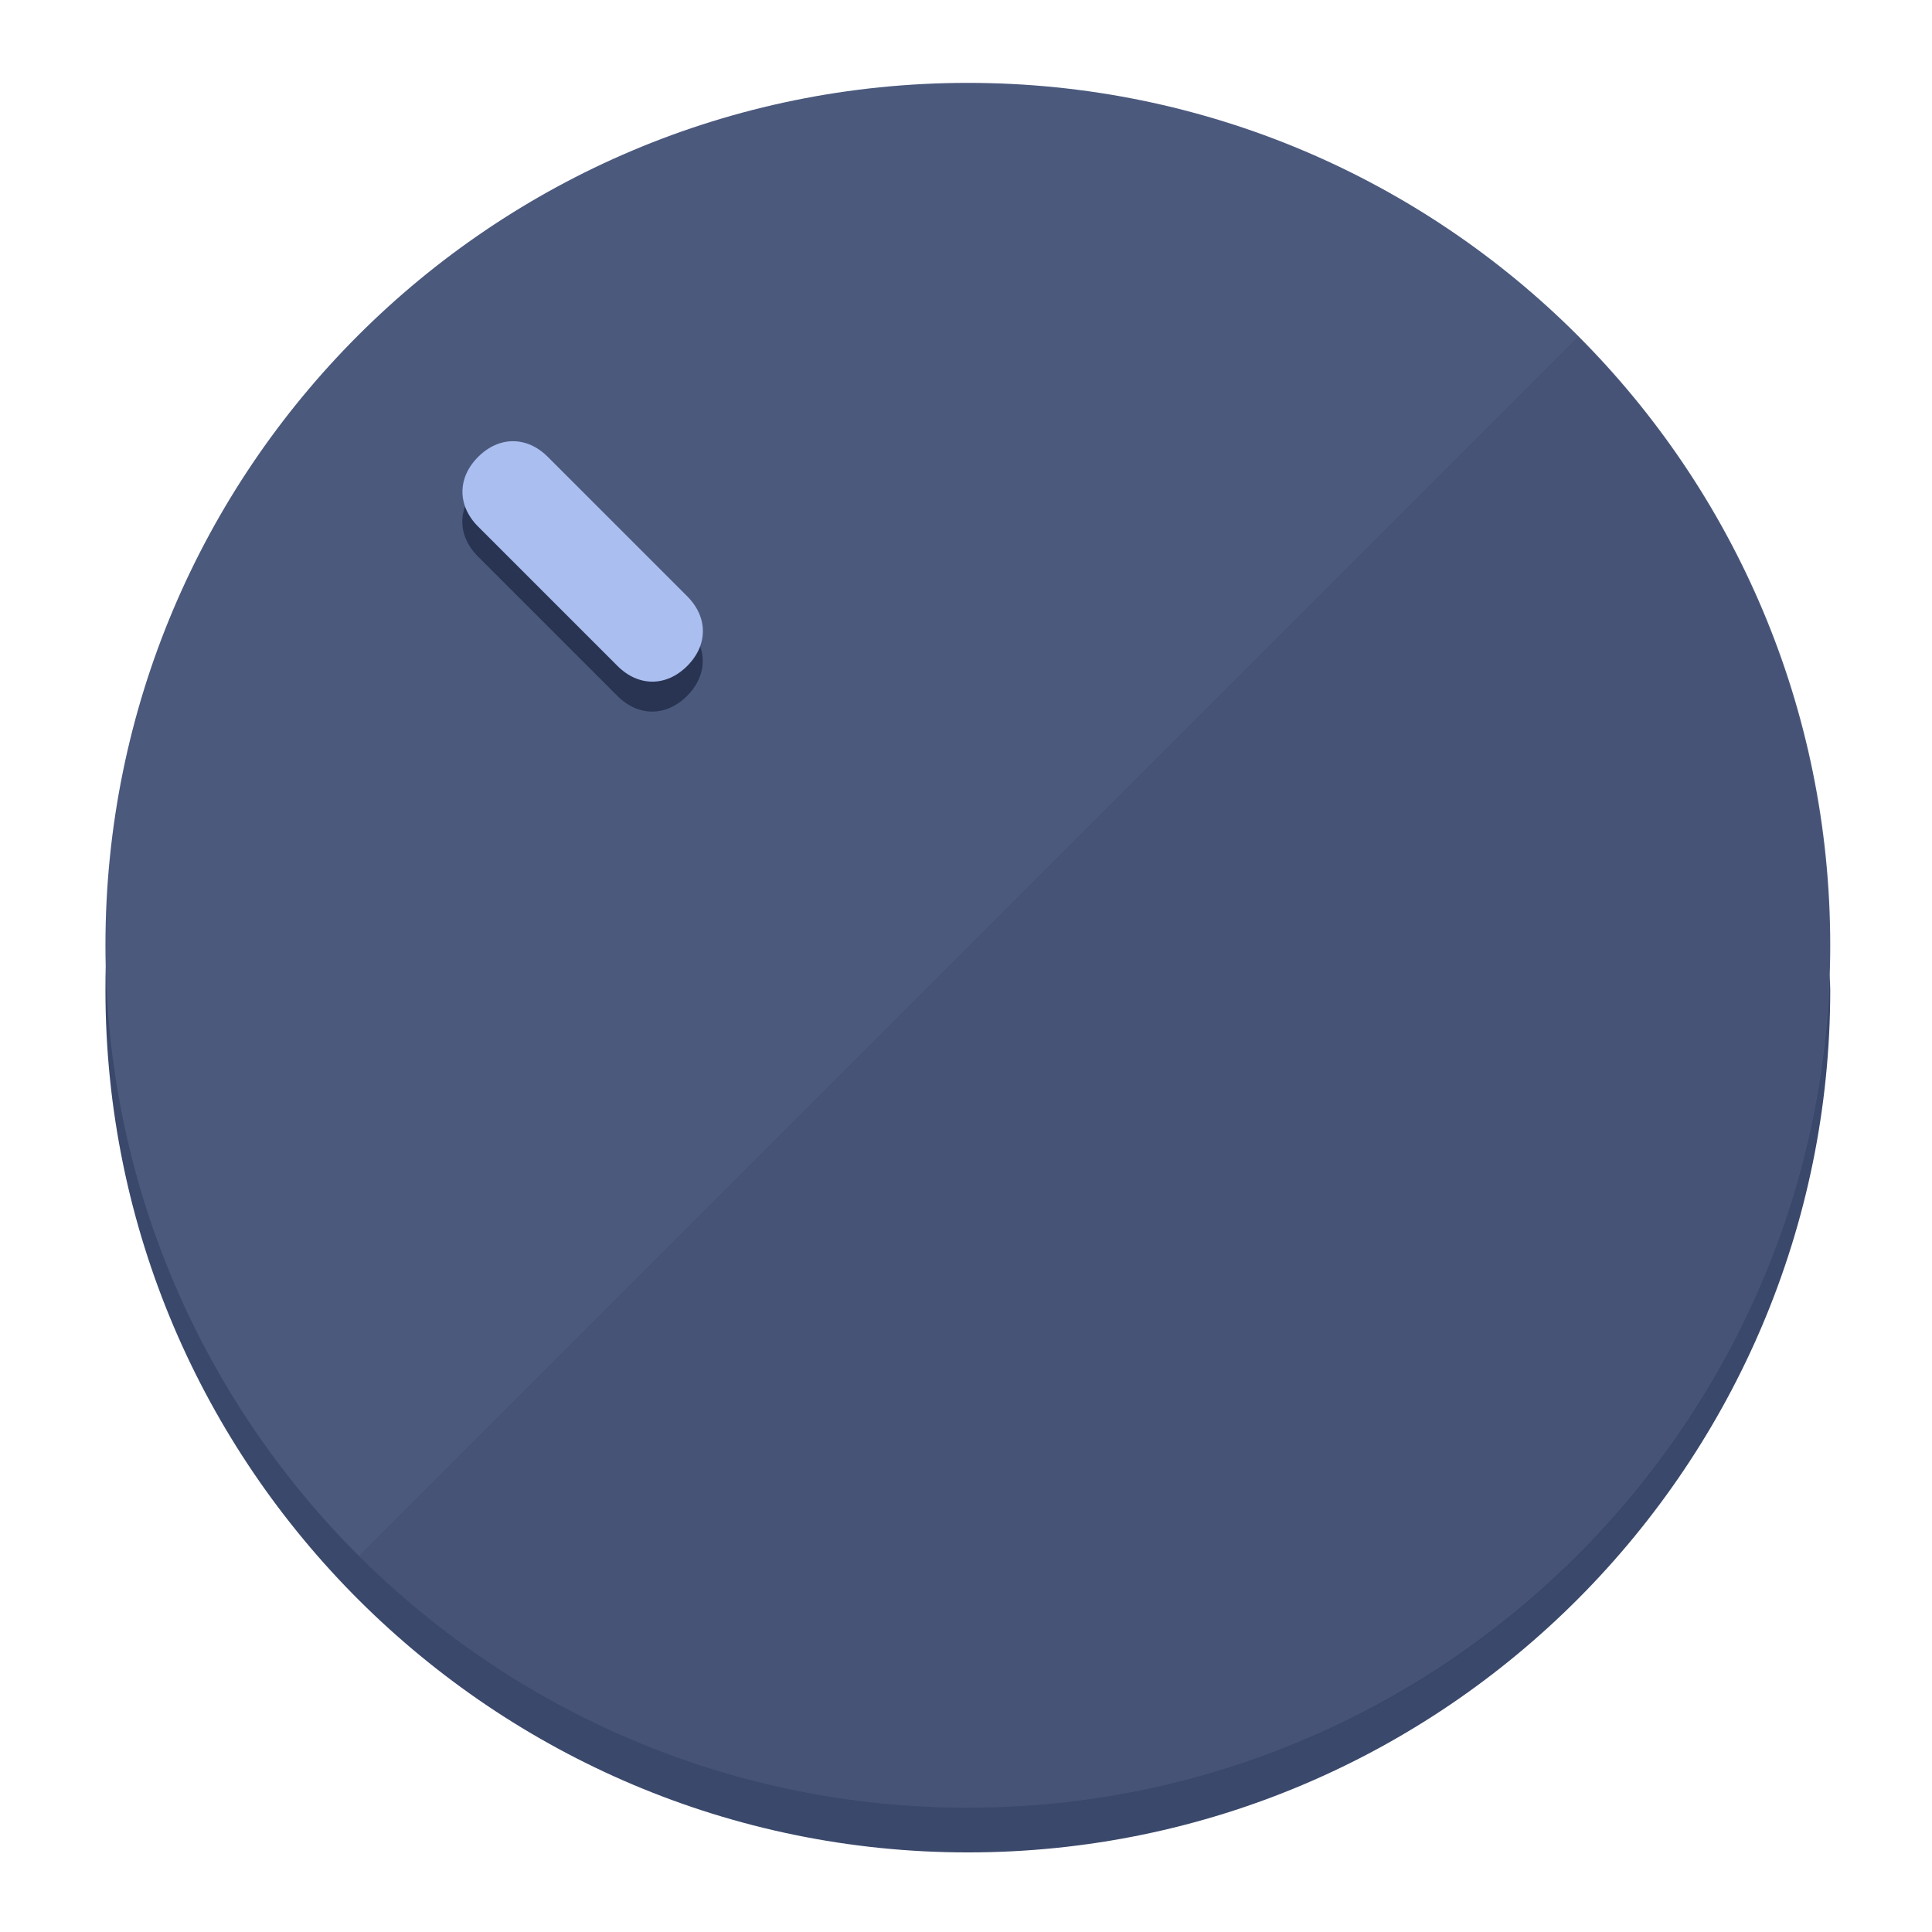
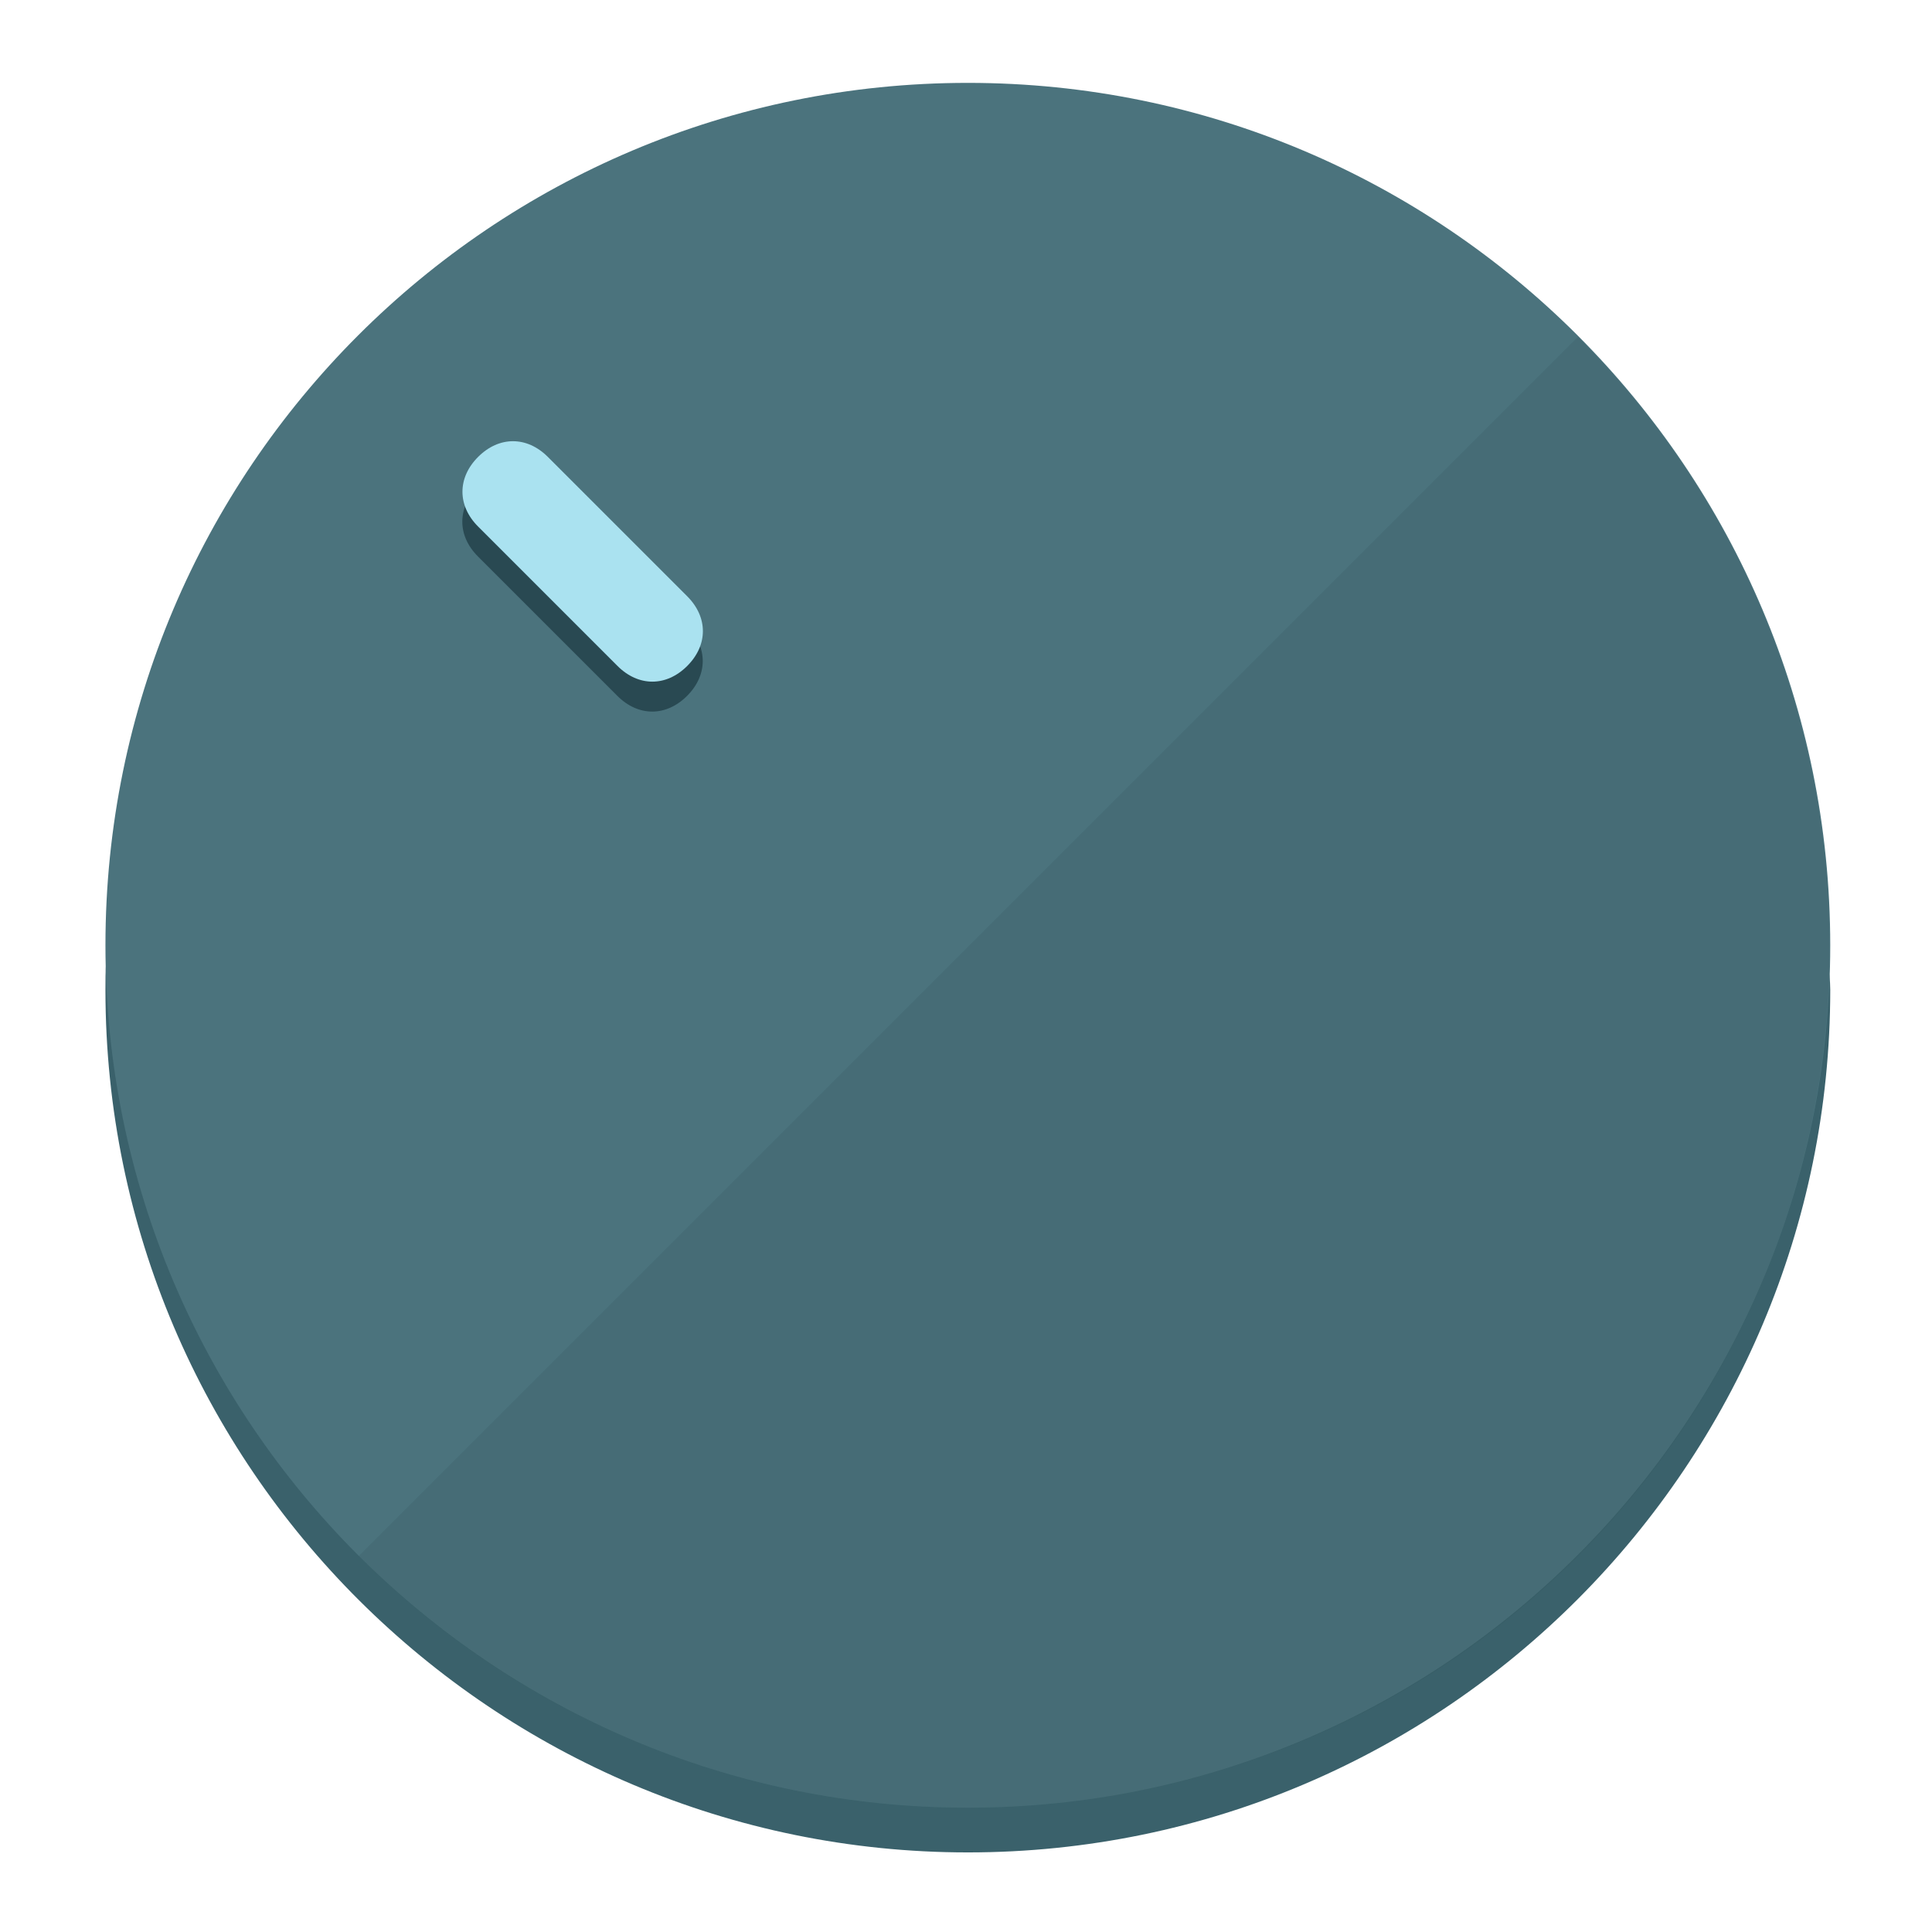
<svg xmlns="http://www.w3.org/2000/svg" height="120px" width="120px" version="1.1" id="Layer_1" viewBox="0 0 496.8 496.8" xml:space="preserve">
  <defs id="defs23" />
  <g id="g3158">
-     <path style="display:inline;fill:#3A486B;fill-opacity:1;stroke-width:1.584" d="m 248.875,445.92 c 116.582,0 212.89,-91.238 220.493,-205.286 0,5.069 1.267,8.87 1.267,13.939 0,121.651 -98.842,221.76 -221.76,221.76 -121.651,0 -221.76,-98.842 -221.76,-221.76 0,-5.069 0,-8.87 1.267,-13.939 7.603,114.048 103.91,205.286 220.493,205.286 z" id="path8" />
-     <circle style="display:inline;fill:#4B597D;fill-opacity:1;stroke-width:1.584" cx="248.875" cy="243.071" r="221.76" id="circle12" />
-     <path style="display:inline;fill:#293452;fill-opacity:0.154;stroke-width:1.587" d="m 405.744,86.606 c 86.308,86.308 86.308,227.193 0,313.5 -86.308,86.308 -227.193,86.308 -313.5,0" id="path14" />
+     <path style="display:inline;fill:#3A616B;fill-opacity:1;stroke-width:1.584" d="m 248.875,445.92 c 116.582,0 212.89,-91.238 220.493,-205.286 0,5.069 1.267,8.87 1.267,13.939 0,121.651 -98.842,221.76 -221.76,221.76 -121.651,0 -221.76,-98.842 -221.76,-221.76 0,-5.069 0,-8.87 1.267,-13.939 7.603,114.048 103.91,205.286 220.493,205.286 z" id="path8" />
+     <circle style="display:inline;fill:#4B737D;fill-opacity:1;stroke-width:1.584" cx="248.875" cy="243.071" r="221.76" id="circle12" />
+     <path style="display:inline;fill:#294952;fill-opacity:0.154;stroke-width:1.587" d="m 405.744,86.606 c 86.308,86.308 86.308,227.193 0,313.5 -86.308,86.308 -227.193,86.308 -313.5,0" id="path14" />
  </g>
  <g id="g3198">
    <circle style="display:none;fill:#000000;fill-opacity:0;stroke-width:1.584" cx="3.454" cy="347.932" r="221.76" id="circle12-3" transform="rotate(-45)" />
-     <path style="display:inline;fill:#293452;fill-opacity:1;stroke-width:1.584" d="m 176.674,161.024 c 5.376,5.376 5.376,12.545 -1e-5,17.921 v 0 c -5.376,5.376 -12.545,5.376 -17.921,0 L 122.911,143.103 c -5.376,-5.376 -5.376,-12.545 10e-6,-17.921 v 0 c 5.376,-5.376 12.545,-5.376 17.921,0 z" id="path3789" />
-     <path style="display:inline;fill:#AABEF0;stroke-width:1.584" d="m 176.711,153.328 c 5.376,5.376 5.376,12.545 -1e-5,17.921 v 0 c -5.376,5.376 -12.545,5.376 -17.921,0 l -35.842,-35.842 c -5.376,-5.376 -5.376,-12.545 0,-17.921 v 0 c 5.376,-5.376 12.545,-5.376 17.921,0 z" id="path915" />
+     <path style="display:inline;fill:#294952;fill-opacity:1;stroke-width:1.584" d="m 176.674,161.024 c 5.376,5.376 5.376,12.545 -1e-5,17.921 v 0 c -5.376,5.376 -12.545,5.376 -17.921,0 L 122.911,143.103 c -5.376,-5.376 -5.376,-12.545 10e-6,-17.921 v 0 c 5.376,-5.376 12.545,-5.376 17.921,0 z" id="path3789" />
+     <path style="display:inline;fill:#AAE2F0;stroke-width:1.584" d="m 176.711,153.328 c 5.376,5.376 5.376,12.545 -1e-5,17.921 v 0 c -5.376,5.376 -12.545,5.376 -17.921,0 l -35.842,-35.842 c -5.376,-5.376 -5.376,-12.545 0,-17.921 v 0 c 5.376,-5.376 12.545,-5.376 17.921,0 z" id="path915" />
  </g>
</svg>
